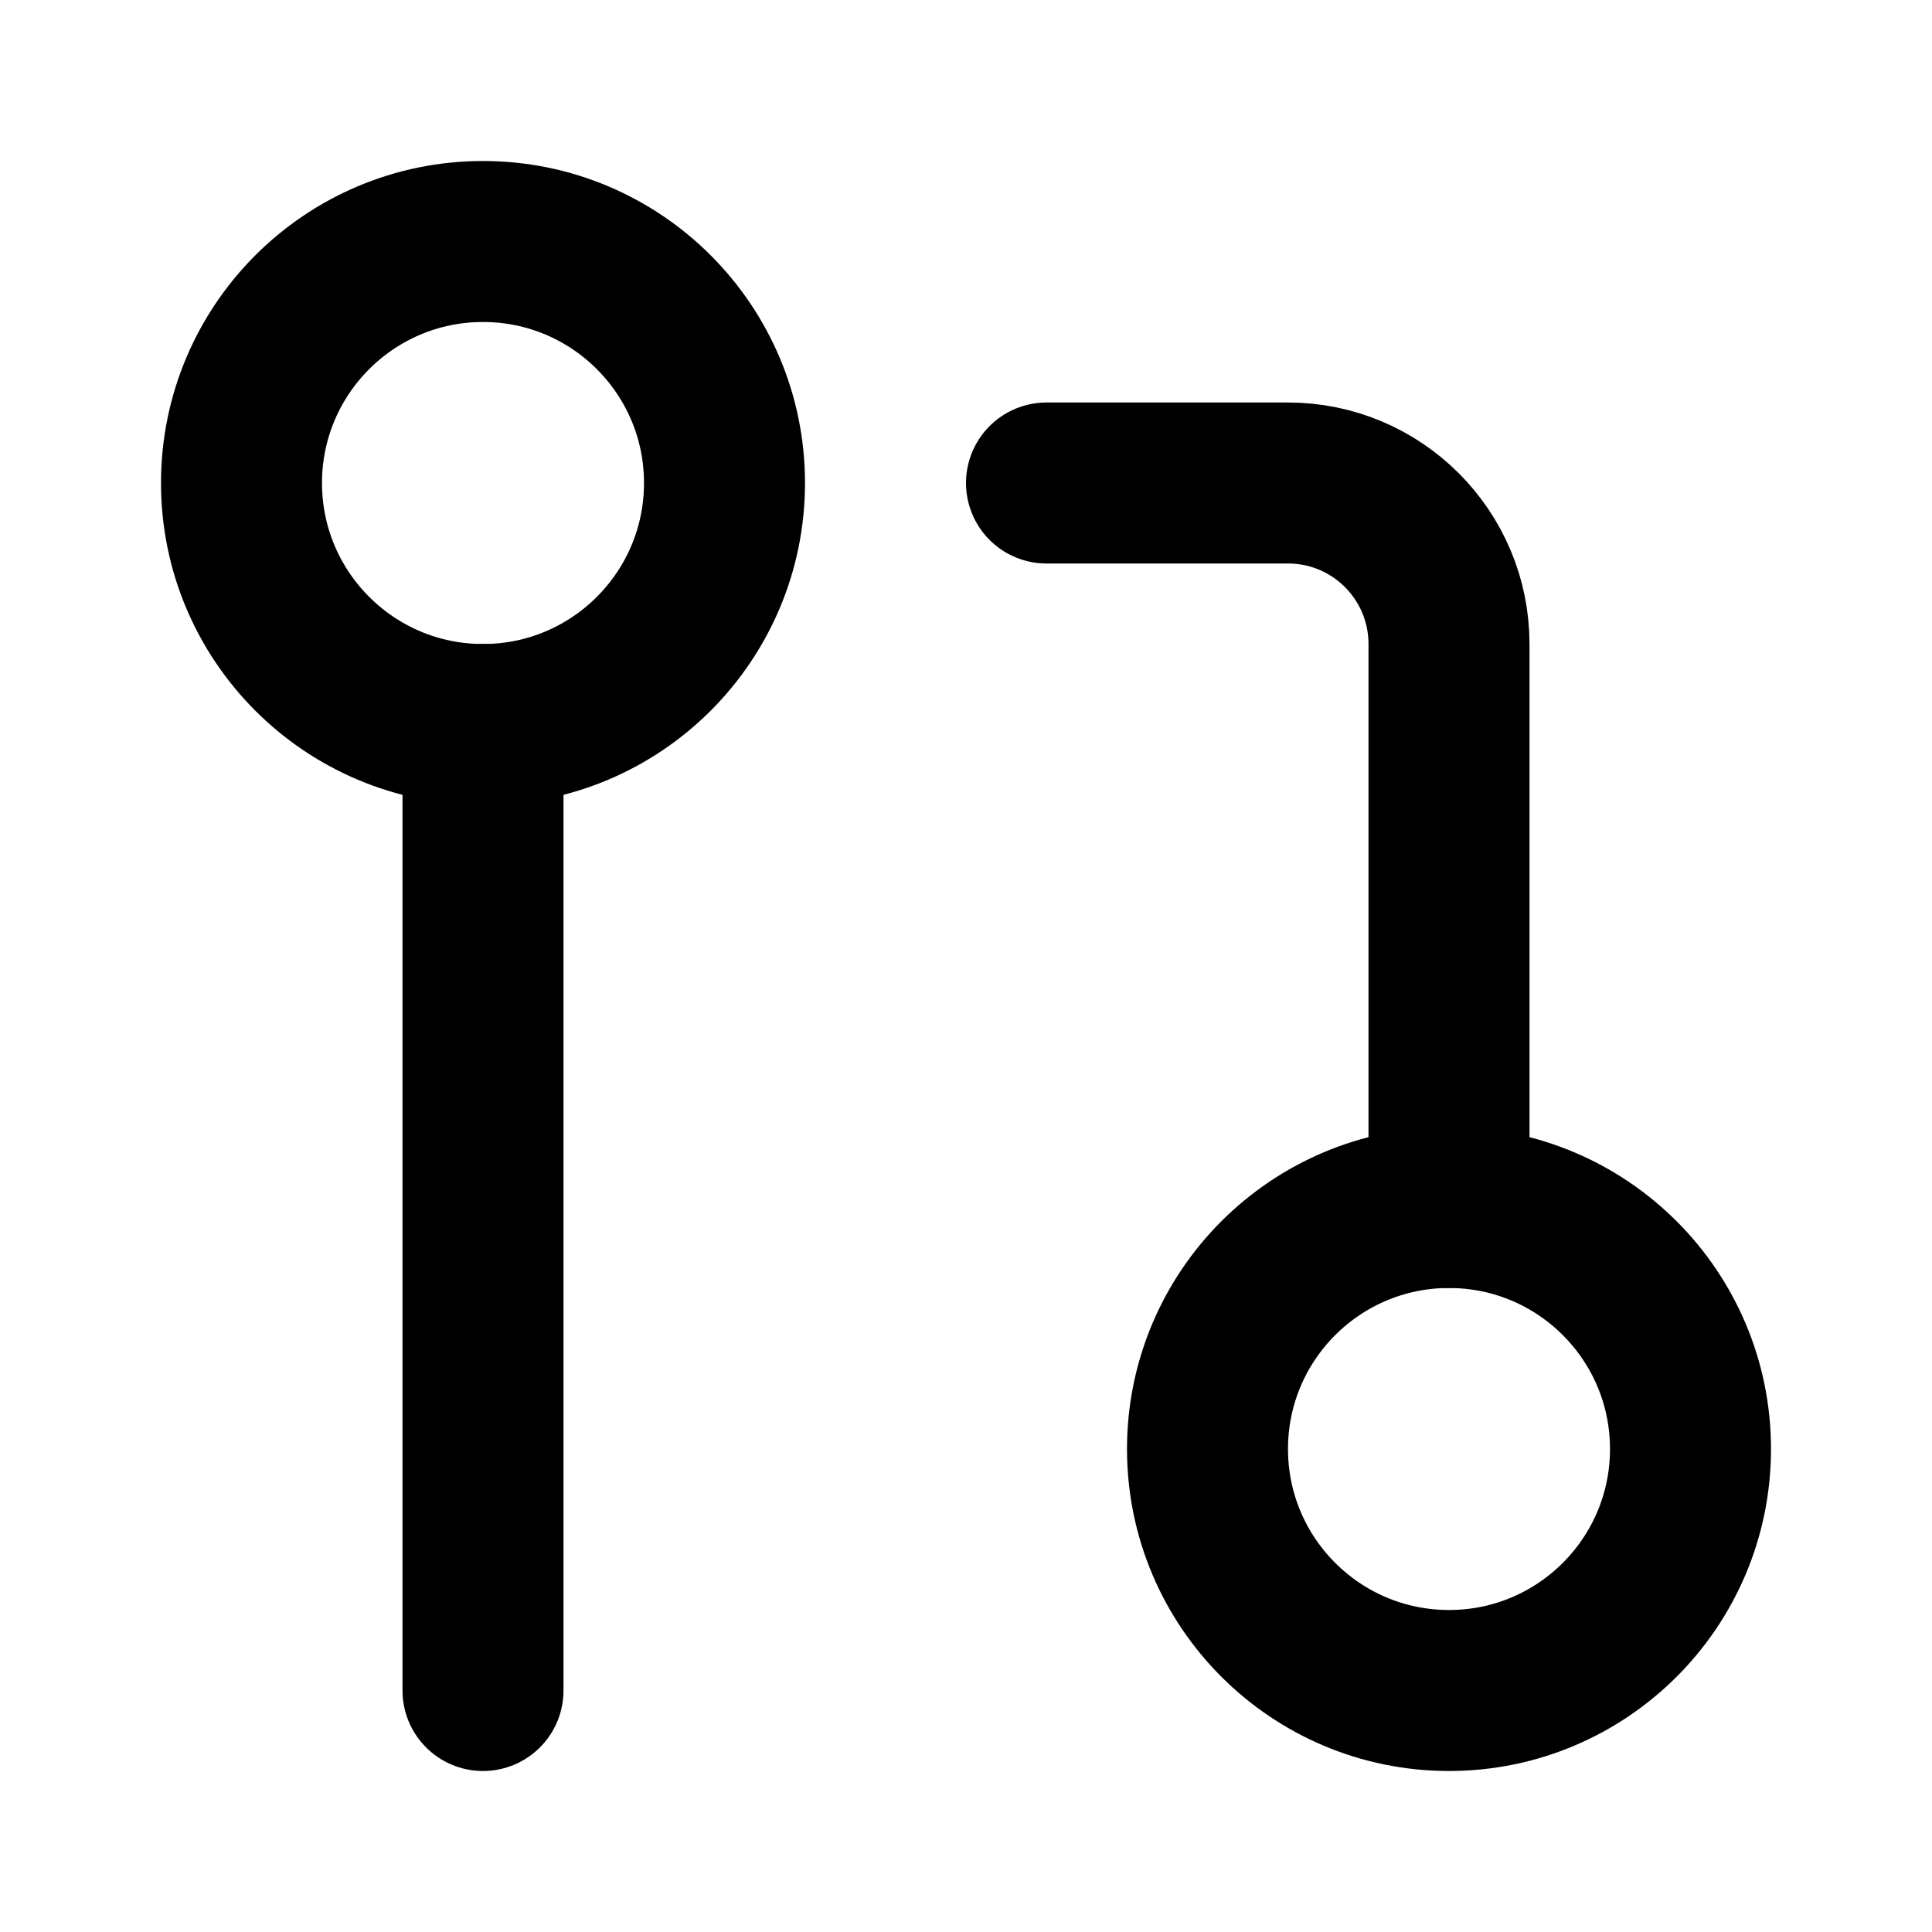
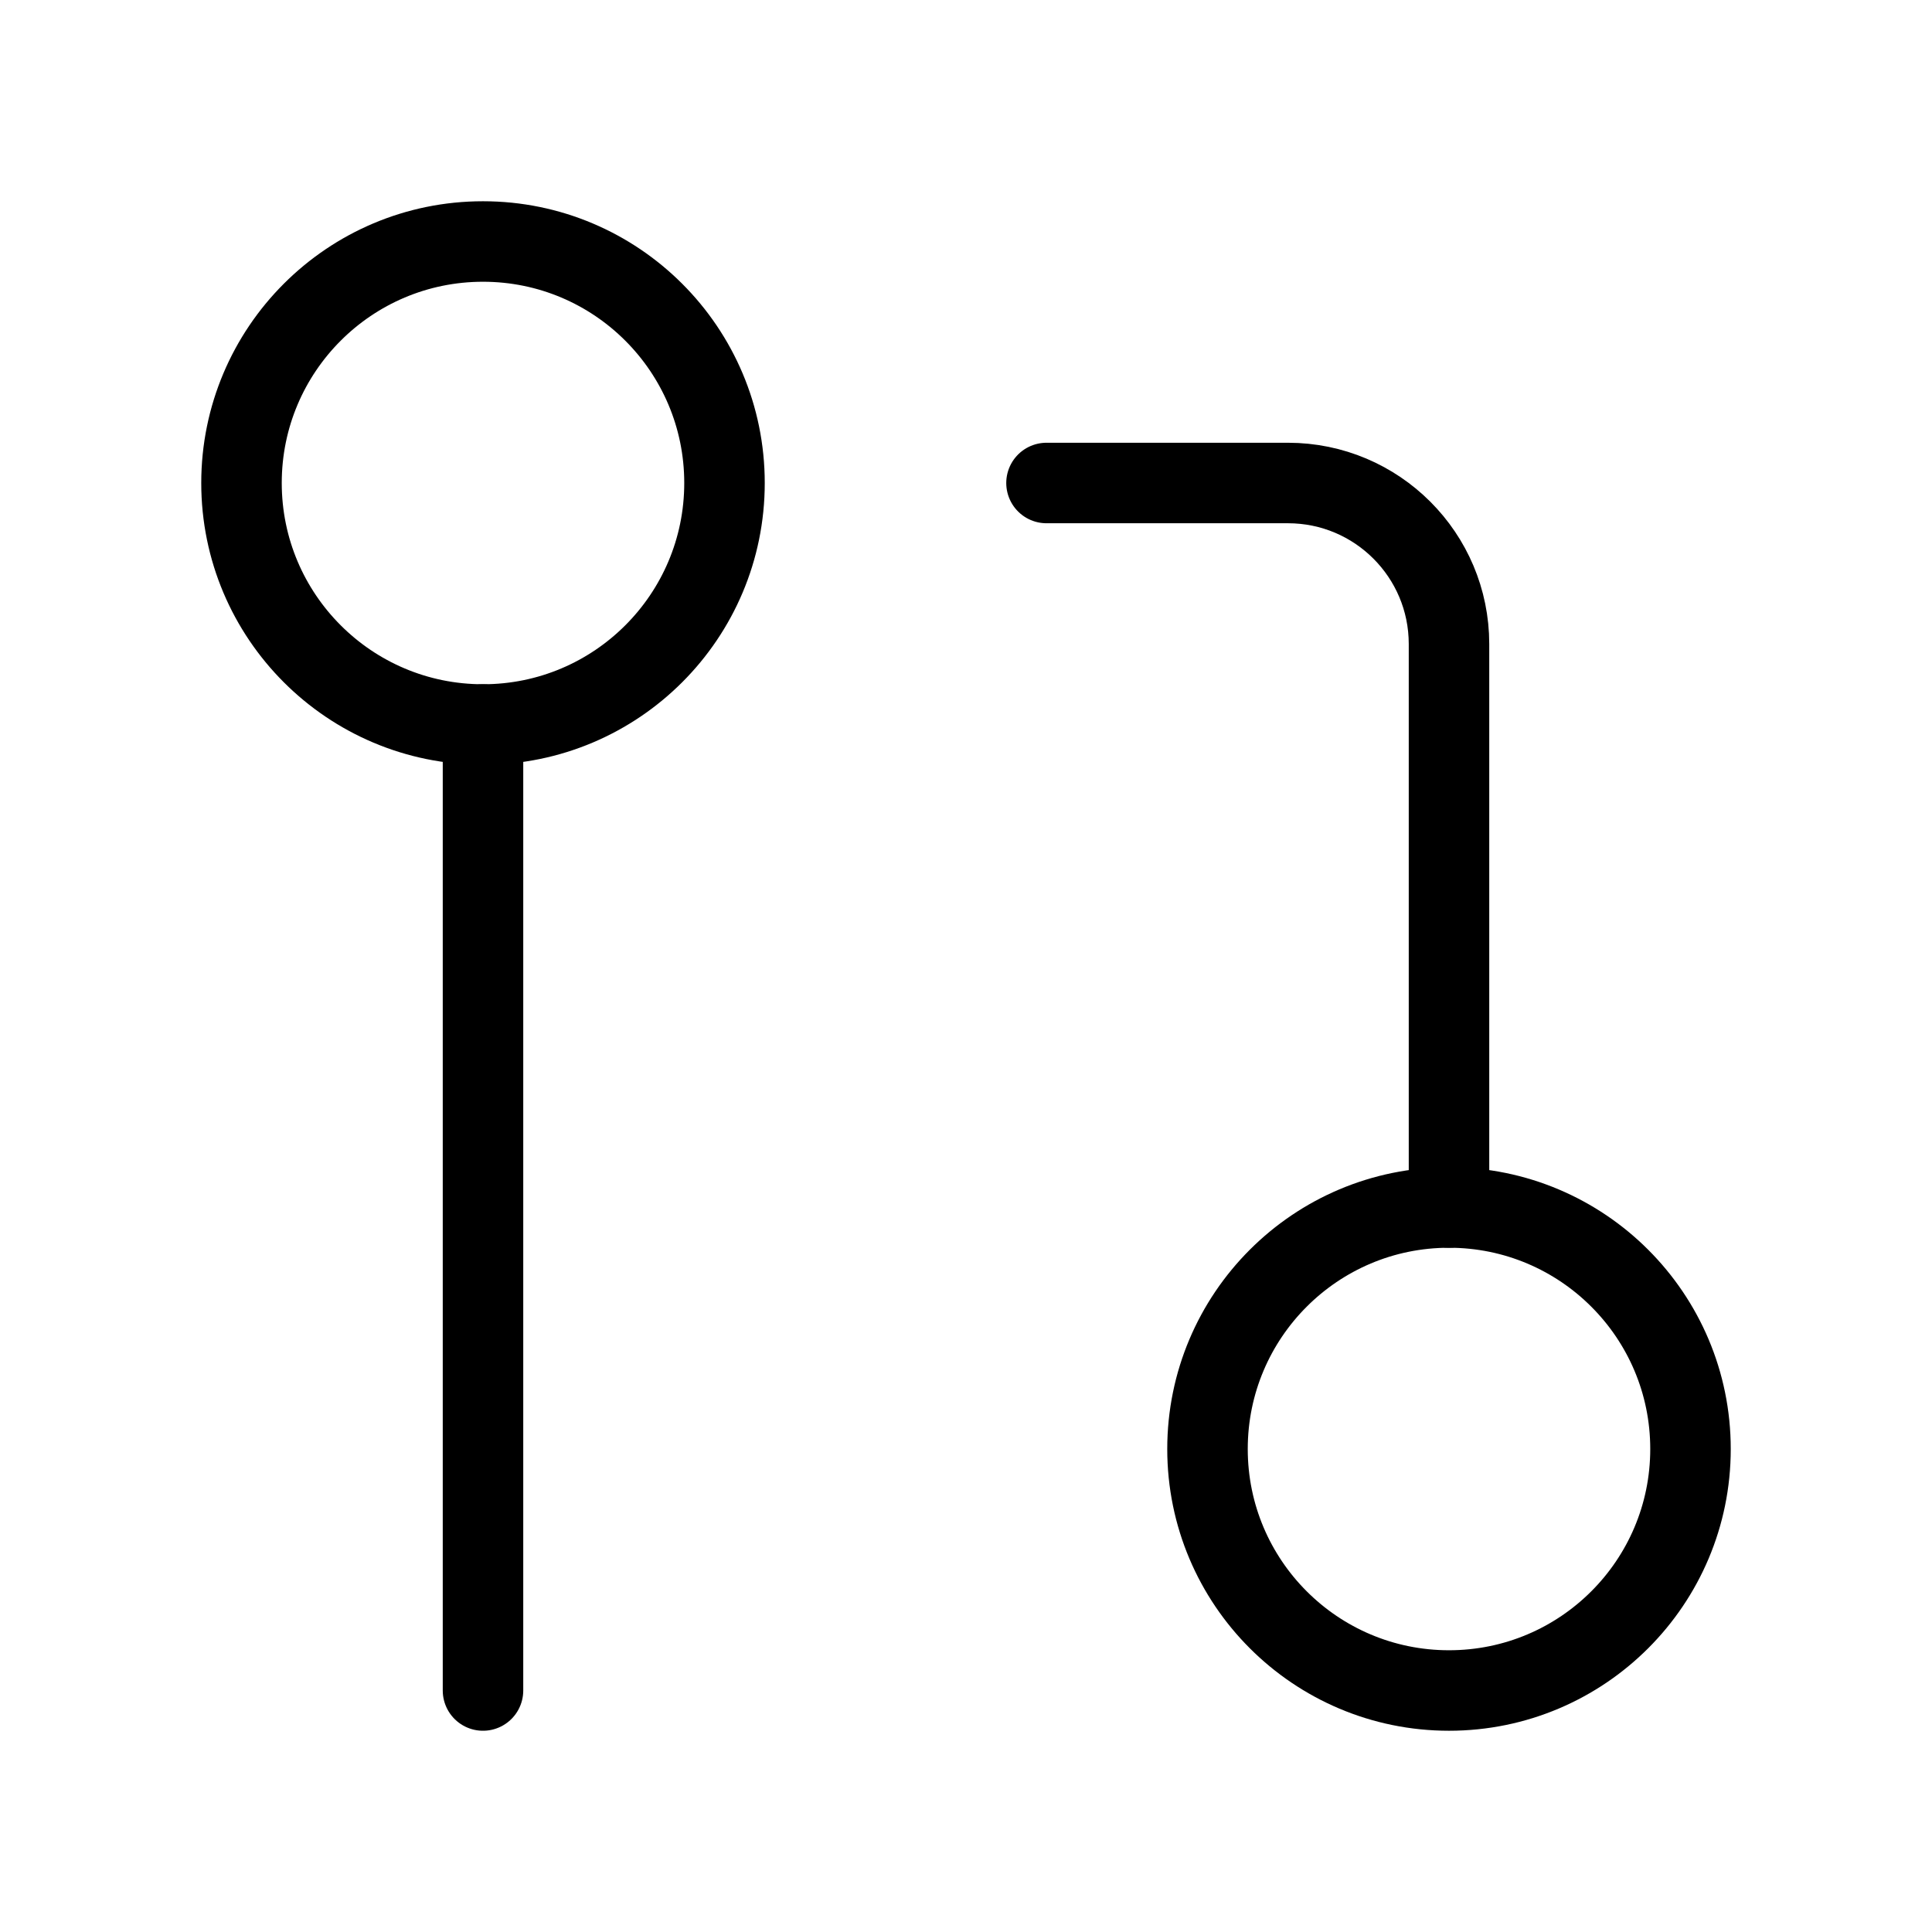
- <svg xmlns="http://www.w3.org/2000/svg" width="24" height="24" viewBox="0 0 24 24" fill="none" stroke="currentColor" stroke-width="2" stroke-linecap="round" stroke-linejoin="round">
+ <svg xmlns="http://www.w3.org/2000/svg" width="24" height="24" viewBox="0 0 24 24" fill="none" stroke="currentColor" stroke-width="1" stroke-linecap="round" stroke-linejoin="round">
  <circle cx="18" cy="18" r="3" />
  <circle cx="6" cy="6" r="3" />
  <path d="M13 6h3a2 2 0 0 1 2 2v7" />
  <line x1="6" y1="9" x2="6" y2="21" />
</svg>
